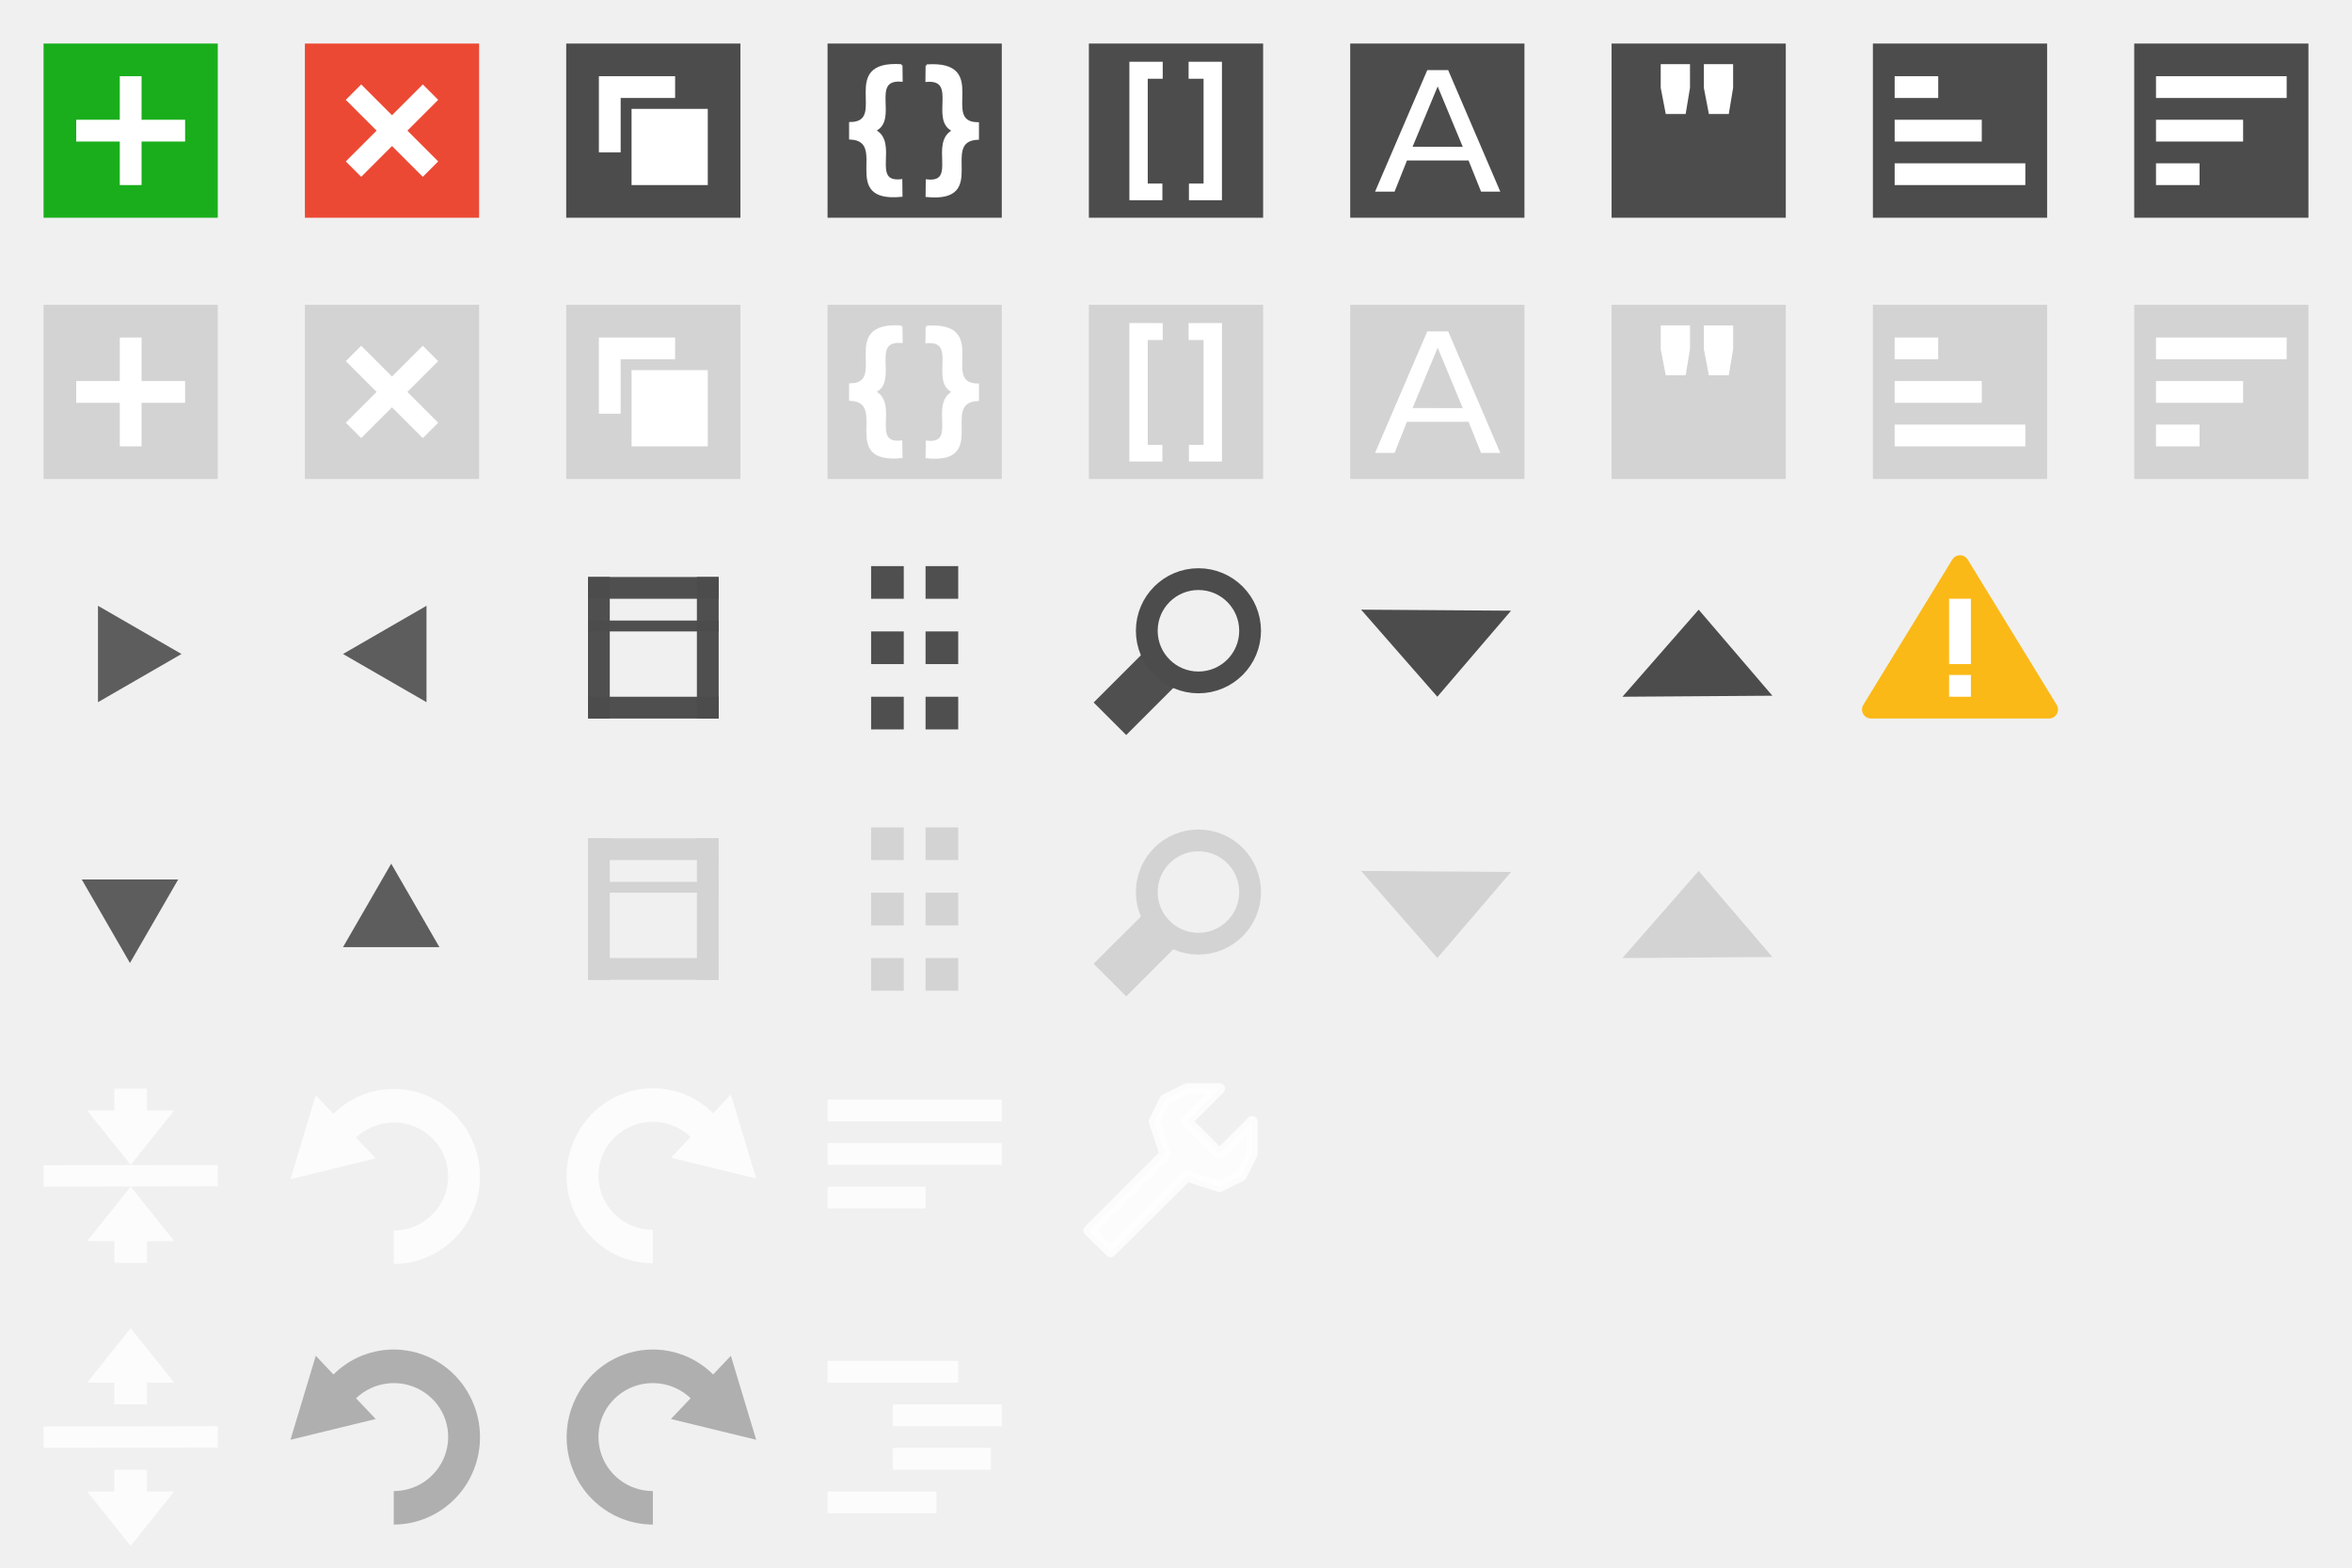
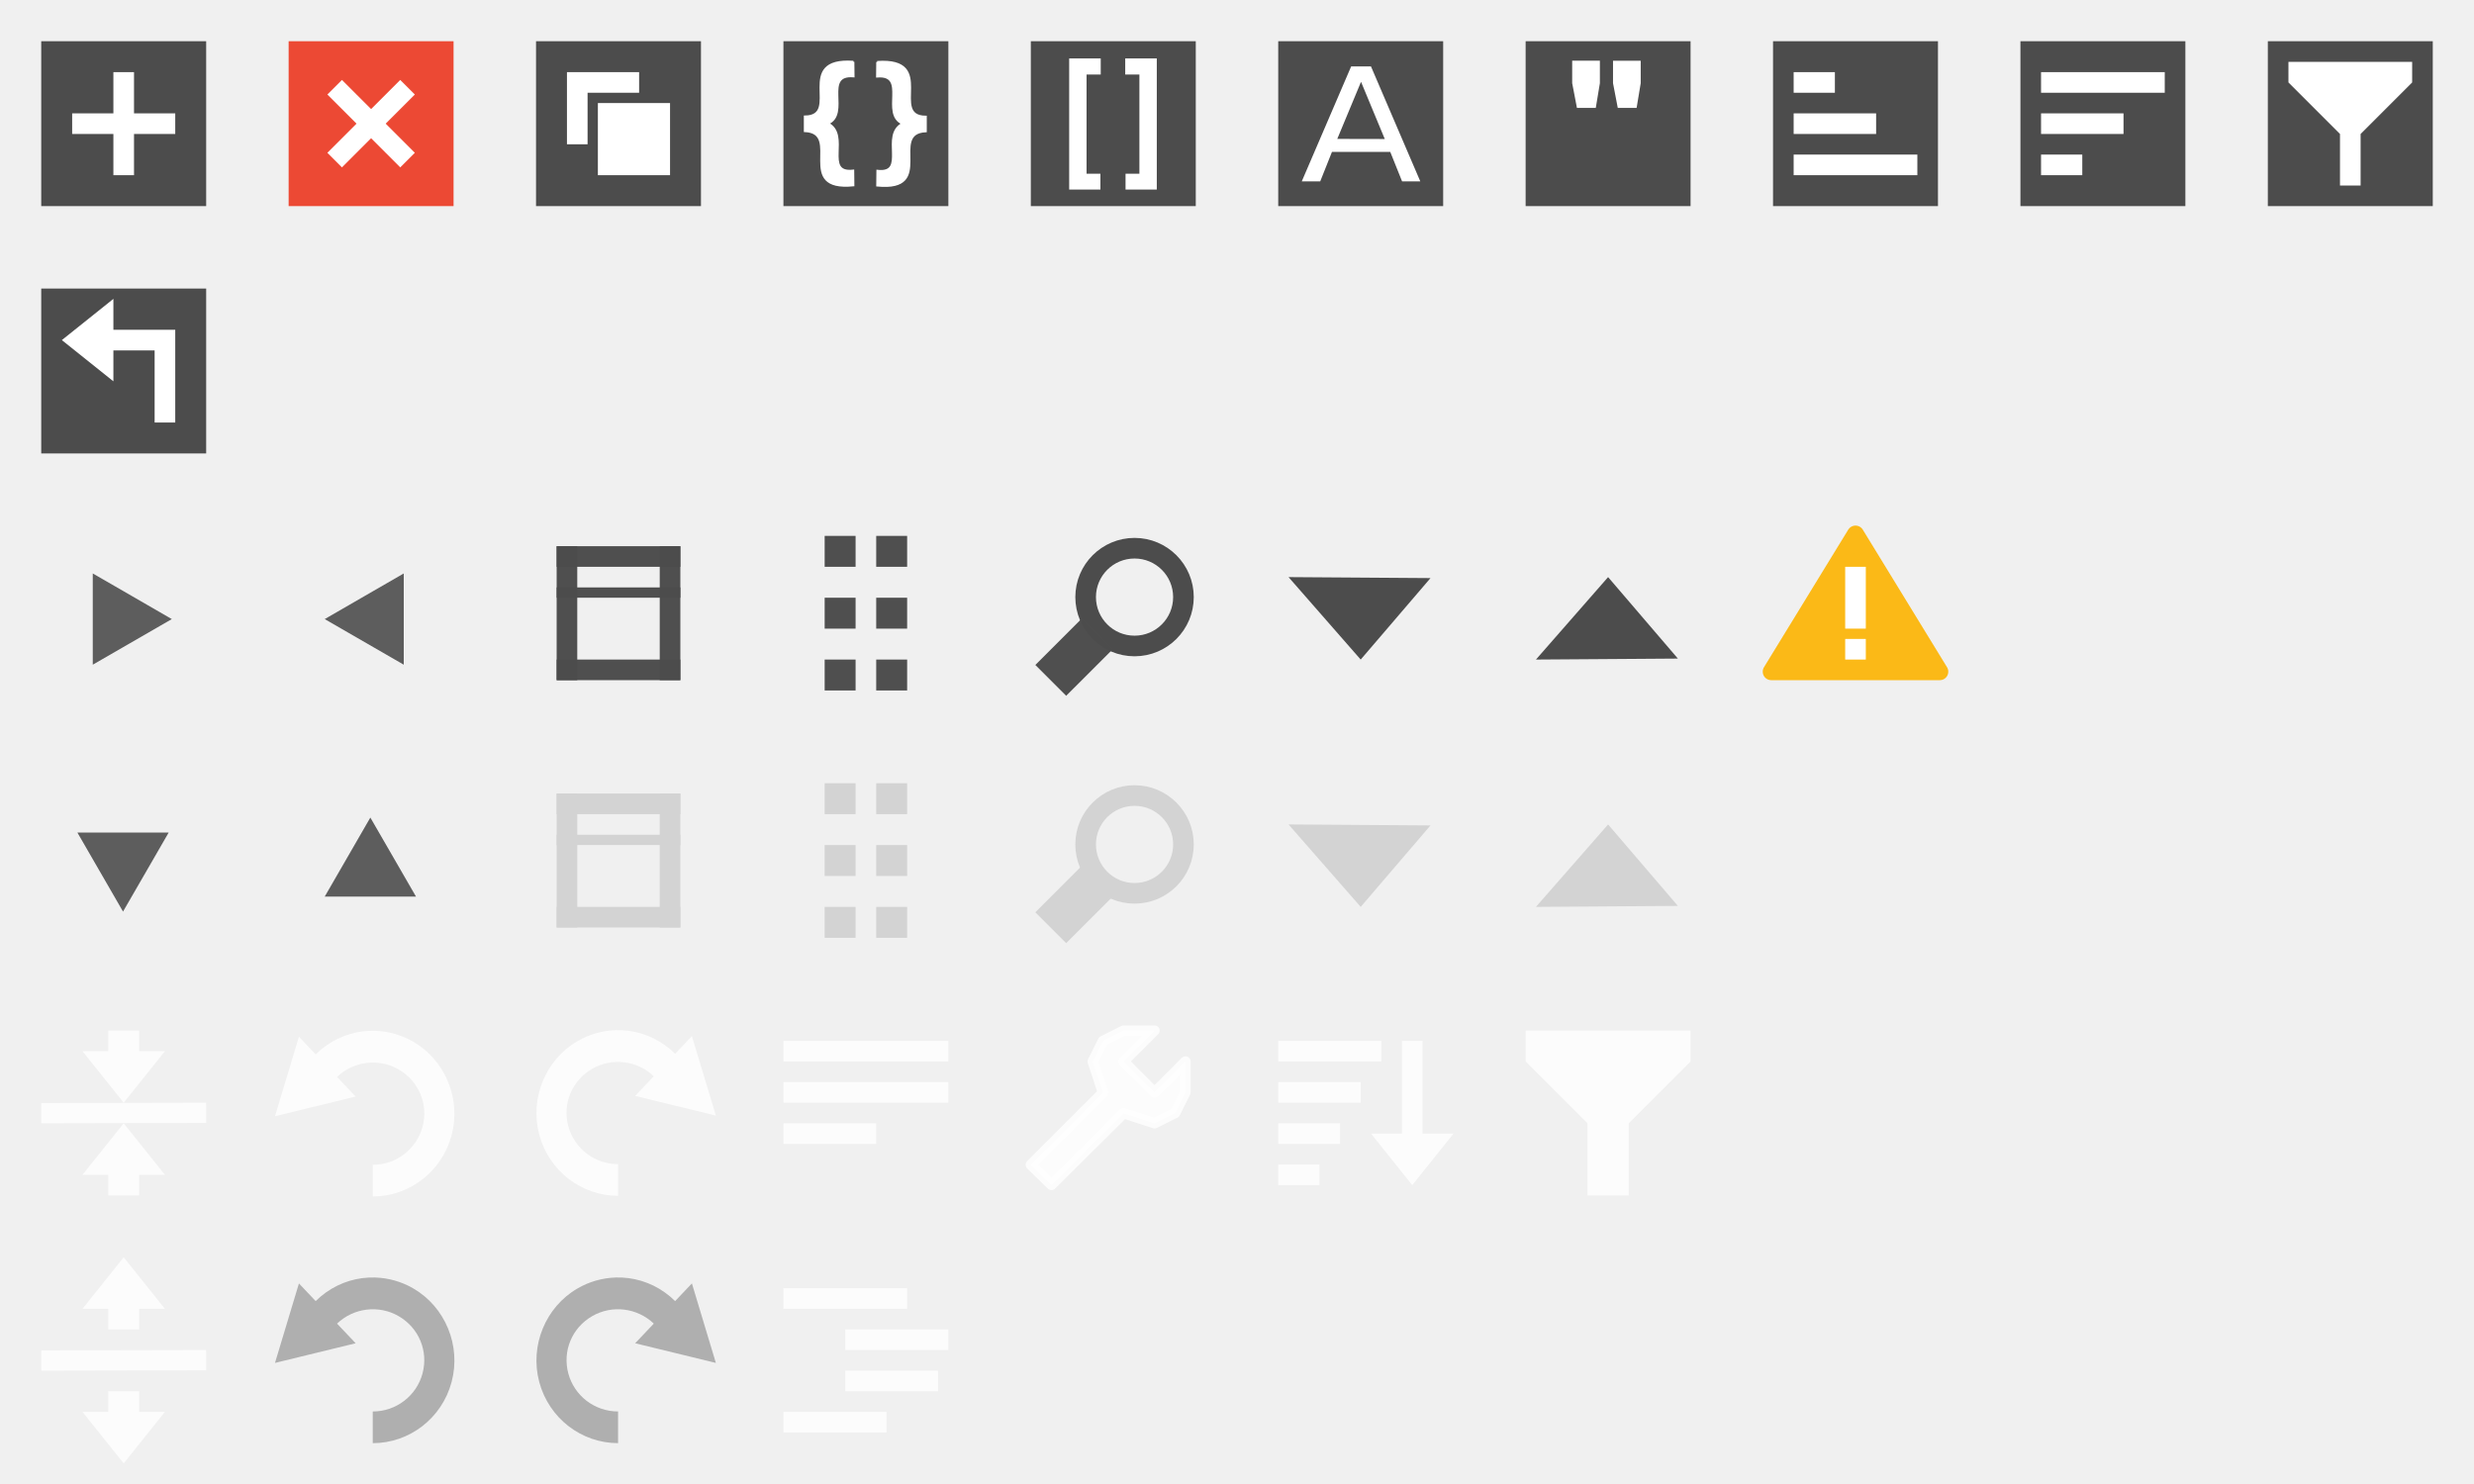
- <svg xmlns="http://www.w3.org/2000/svg" width="216" height="144" id="svg4136" version="1.1">
+ <svg xmlns="http://www.w3.org/2000/svg" width="240" height="144" id="svg4136" version="1.1">
  <defs id="defs4146" />
-   <g id="g4394">
-     <rect x="4" y="4" width="16" height="16" id="svg_1" style="fill:#1aae1c;fill-opacity:1;stroke:none;stroke-width:0" />
-     <rect style="fill:#ec3f29;fill-opacity:0.941;stroke:none;stroke-width:0" x="28" y="4" width="16" height="16" id="svg_1-7" />
-     <rect id="rect4165" height="16" width="16" y="4" x="52" style="fill:#4c4c4c;fill-opacity:1;stroke:none;stroke-width:0" />
-     <rect style="fill:#4c4c4c;fill-opacity:1;stroke:none;stroke-width:0" x="172" y="4" width="16" height="16" id="rect4175" />
-     <rect style="fill:#4c4c4c;fill-opacity:1;stroke:none;stroke-width:0" x="196" y="4" width="16" height="16" id="rect4175-3" />
-     <g style="stroke:none" id="g4299">
-       <rect style="fill:#ffffff;fill-opacity:1;stroke:none;stroke-width:0" id="svg_1-1" height="2" width="10" y="11" x="7" />
-       <rect style="fill:#ffffff;fill-opacity:1;stroke:none;stroke-width:0" id="svg_1-1-1" height="10" width="2" y="7" x="11" />
-     </g>
-     <g style="stroke:none" transform="matrix(0.7071068,-0.7071068,0.7071068,0.7071068,19.02943,12)" id="g4299-3">
-       <rect style="fill:#ffffff;fill-opacity:1;stroke:none;stroke-width:0" id="svg_1-1-0" height="2" width="10" y="11" x="7" />
-       <rect style="fill:#ffffff;fill-opacity:1;stroke:none;stroke-width:0" id="svg_1-1-1-9" height="10" width="2" y="7" x="11" />
-     </g>
-     <rect style="fill:#ffffff;fill-opacity:1;stroke:#000000;stroke-width:0" x="55" y="7" width="7" height="7" id="svg_1-7-5" />
-     <rect id="rect4354" height="7" width="7" y="10" x="58" style="fill:#ffffff;fill-opacity:1;stroke:#4c4c4c;stroke-width:2;stroke-miterlimit:4;stroke-dasharray:none;stroke-opacity:1" />
-     <rect style="fill:#ffffff;fill-opacity:1;stroke:#3c80df;stroke-width:0;stroke-miterlimit:4;stroke-dasharray:none;stroke-opacity:0.941" x="58" y="10" width="7" height="7" id="svg_1-7-5-7" />
-     <g id="g4378">
-       <rect id="svg_1-7-5-3" height="2" width="8" y="11" x="198" style="fill:#ffffff;fill-opacity:1;stroke:#000000;stroke-width:0" />
-       <rect style="fill:#ffffff;fill-opacity:1;stroke:#000000;stroke-width:0" x="198" y="7" width="12" height="2" id="rect4374" />
-       <rect style="fill:#ffffff;fill-opacity:1;stroke:#000000;stroke-width:0" x="198" y="15" width="4" height="2" id="rect4376" />
-     </g>
-     <g id="g4383" transform="matrix(1,0,0,-1,-23.99999,23.99999)">
-       <rect style="fill:#ffffff;fill-opacity:1;stroke:#000000;stroke-width:0" x="198" y="11" width="8" height="2" id="rect4385" />
-       <rect id="rect4387" height="2" width="12" y="7" x="198" style="fill:#ffffff;fill-opacity:1;stroke:#000000;stroke-width:0" />
-       <rect id="rect4389" height="2" width="4" y="15" x="198" style="fill:#ffffff;fill-opacity:1;stroke:#000000;stroke-width:0" />
-     </g>
-     <rect y="4" x="76" height="16" width="16" id="rect3754-4" style="fill:#4c4c4c;fill-opacity:1;stroke:none" />
-     <path id="path4351" d="m 85.104,6.016 -0.016,1.406 c 3.027,-0.24 0.33,3.651 2.484,4.578 -2.187,1.094 0.492,4.907 -2.453,4.578 l -0.016,1.422 c 5.708,0.559 1.033,-5.101 4.703,-5.266 l 0,-1.406 c -3.613,-0.027 1.119,-5.707 -4.703,-5.312 z" style="fill:#ffffff;fill-opacity:1;stroke:#ffffff;stroke-width:0.2;stroke-linecap:butt;stroke-linejoin:miter;stroke-miterlimit:4;stroke-dasharray:none;stroke-opacity:1" />
-     <path id="path4351-9" d="m 82.781,5.998 0.016,1.406 c -3.027,-0.24 -0.33,3.651 -2.484,4.578 2.187,1.094 -0.492,4.907 2.453,4.578 l 0.016,1.422 c -5.708,0.559 -1.033,-5.1 -4.703,-5.266 l 0,-1.406 c 3.613,-0.027 -1.119,-5.707 4.703,-5.312 z" style="fill:#ffffff;fill-opacity:1;stroke:#ffffff;stroke-width:0.2;stroke-linecap:butt;stroke-linejoin:miter;stroke-miterlimit:4;stroke-dasharray:none;stroke-opacity:1" />
-     <rect y="4" x="100" height="16" width="16" id="rect3754-25" style="fill:#4c4c4c;fill-opacity:1;stroke:none" />
-     <path id="path2987" d="m 103.719,5.672 0,12.719 3.031,0 0,-1.531 -1.344,0 0,-9.625 1.375,0 0,-1.562 z" style="fill:#ffffff;fill-opacity:1;stroke:none" />
-     <path id="path2987-1" d="m 112.219,5.672 0,12.719 -3.031,0 0,-1.531 1.344,0 0,-9.625 -1.375,0 0,-1.562 z" style="fill:#ffffff;fill-opacity:1;stroke:none" />
-     <rect y="4" x="124" height="16" width="16" id="rect3754-73" style="fill:#4c4c4c;fill-opacity:1;stroke:none" />
-     <path id="path3780" d="m 126.282,17.603 1.79,0 1.141,-2.864 5.654,0 1.149,2.864 1.766,0 -4.787,-11.161 -1.919,0 z" style="fill:#ffffff;fill-opacity:1;stroke:none" />
-     <path id="path3782" d="m 129.727,13.479 4.609,0.01 -2.304,-5.55 z" style="fill:#4c4c4c;fill-opacity:1;stroke:none" />
-     <rect y="4" x="148" height="16" width="16" id="rect3754-35" style="fill:#4c4c4c;fill-opacity:1;stroke:none" />
-     <path id="path5008-2" d="m 156.477,5.892 0,2.18 0.461,2.398 1.828,0 0.398,-2.398 0,-2.18 z" style="fill:#ffffff;fill-opacity:1;stroke:none" />
-     <path id="path5008-2-8" d="m 152.516,5.891 0,2.18 0.461,2.398 1.828,0 0.398,-2.398 0,-2.18 z" style="fill:#ffffff;fill-opacity:1;stroke:none" />
+   <rect style="fill:#4c4c4c;fill-opacity:1;stroke:none;stroke-width:0" id="svg_1" height="16" width="16" y="4" x="4" />
+   <rect id="svg_1-7" height="16" width="16" y="4" x="28" style="fill:#ec3f29;fill-opacity:0.941;stroke:none;stroke-width:0" />
+   <rect style="fill:#4c4c4c;fill-opacity:1;stroke:none;stroke-width:0" x="52" y="4" width="16" height="16" id="rect4165" />
+   <rect id="rect4175" height="16" width="16" y="4" x="172" style="fill:#4c4c4c;fill-opacity:1;stroke:none;stroke-width:0" />
+   <rect id="rect4175-3" height="16" width="16" y="4" x="196" style="fill:#4c4c4c;fill-opacity:1;stroke:none;stroke-width:0" />
+   <g id="g4299" style="stroke:none">
+     <rect x="7" y="11" width="10" height="2" id="svg_1-1" style="fill:#ffffff;fill-opacity:1;stroke:none;stroke-width:0" />
+     <rect x="11" y="7" width="2" height="10" id="svg_1-1-1" style="fill:#ffffff;fill-opacity:1;stroke:none;stroke-width:0" />
  </g>
-   <rect x="4" y="28" width="16" height="16" id="rect4432" style="fill:#d3d3d3;fill-opacity:1;stroke:none;stroke-width:0" />
-   <rect style="fill:#d3d3d3;fill-opacity:1;stroke:none;stroke-width:0" x="28" y="28" width="16" height="16" id="rect4434" />
-   <rect id="rect4436" height="16" width="16" y="28" x="52" style="fill:#d3d3d3;fill-opacity:1;stroke:#000000;stroke-width:0" />
-   <rect style="fill:#d3d3d3;stroke:#000000;stroke-width:0" x="172" y="28" width="16" height="16" id="rect4446" />
-   <rect style="fill:#d3d3d3;stroke:#000000;stroke-width:0" x="196" y="28" width="16" height="16" id="rect4448" />
-   <g id="g4466" style="stroke:none" transform="translate(0,23.99999)">
-     <rect style="fill:#ffffff;fill-opacity:1;stroke:none;stroke-width:0" id="rect4468" height="2" width="10" y="11" x="7" />
-     <rect style="fill:#ffffff;fill-opacity:1;stroke:none;stroke-width:0" id="rect4470" height="10" width="2" y="7" x="11" />
+   <g id="g4299-3" transform="matrix(0.7071068,-0.7071068,0.7071068,0.7071068,19.02943,12)" style="stroke:none">
+     <rect x="7" y="11" width="10" height="2" id="svg_1-1-0" style="fill:#ffffff;fill-opacity:1;stroke:none;stroke-width:0" />
+     <rect x="11" y="7" width="2" height="10" id="svg_1-1-1-9" style="fill:#ffffff;fill-opacity:1;stroke:none;stroke-width:0" />
  </g>
-   <g transform="matrix(0.7071068,-0.7071068,0.7071068,0.7071068,19.02943,36)" id="g4472" style="stroke:none">
-     <rect style="fill:#ffffff;fill-opacity:1;stroke:none;stroke-width:0" id="rect4474" height="2" width="10" y="11" x="7" />
-     <rect style="fill:#ffffff;fill-opacity:1;stroke:none;stroke-width:0" id="rect4476" height="10" width="2" y="7" x="11" />
+   <rect id="svg_1-7-5" height="7" width="7" y="7" x="55" style="fill:#ffffff;fill-opacity:1;stroke:#000000;stroke-width:0" />
+   <rect style="fill:#ffffff;fill-opacity:1;stroke:#4c4c4c;stroke-width:2;stroke-miterlimit:4;stroke-dasharray:none;stroke-opacity:1" x="58" y="10" width="7" height="7" id="rect4354" />
+   <rect id="svg_1-7-5-7" height="7" width="7" y="10" x="58" style="fill:#ffffff;fill-opacity:1;stroke:#3c80df;stroke-width:0;stroke-miterlimit:4;stroke-dasharray:none;stroke-opacity:0.941" />
+   <g id="g4378">
+     <rect style="fill:#ffffff;fill-opacity:1;stroke:#000000;stroke-width:0" x="198" y="11" width="8" height="2" id="svg_1-7-5-3" />
+     <rect id="rect4374" height="2" width="12" y="7" x="198" style="fill:#ffffff;fill-opacity:1;stroke:#000000;stroke-width:0" />
+     <rect id="rect4376" height="2" width="4" y="15" x="198" style="fill:#ffffff;fill-opacity:1;stroke:#000000;stroke-width:0" />
  </g>
-   <rect style="fill:#ffffff;fill-opacity:1;stroke:#000000;stroke-width:0" x="55" y="31" width="7" height="7" id="rect4478" />
-   <rect id="rect4480" height="7" width="7" y="34" x="58" style="fill:#ffffff;fill-opacity:1;stroke:#d3d3d3;stroke-width:2;stroke-miterlimit:4;stroke-dasharray:none" />
-   <rect style="fill:#ffffff;fill-opacity:1;stroke:#d3d3d3;stroke-width:0;stroke-miterlimit:4;stroke-dasharray:none" x="58" y="34" width="7" height="7" id="rect4482" />
-   <g id="g4484" transform="translate(0,23.99999)">
-     <rect id="rect4486" height="2" width="8" y="11" x="198" style="fill:#ffffff;fill-opacity:1;stroke:#000000;stroke-width:0" />
-     <rect style="fill:#ffffff;fill-opacity:1;stroke:#000000;stroke-width:0" x="198" y="7" width="12" height="2" id="rect4488" />
-     <rect style="fill:#ffffff;fill-opacity:1;stroke:#000000;stroke-width:0" x="198" y="15" width="4" height="2" id="rect4490" />
+   <g transform="matrix(1,0,0,-1,-23.99999,23.99999)" id="g4383">
+     <rect id="rect4385" height="2" width="8" y="11" x="198" style="fill:#ffffff;fill-opacity:1;stroke:#000000;stroke-width:0" />
+     <rect style="fill:#ffffff;fill-opacity:1;stroke:#000000;stroke-width:0" x="198" y="7" width="12" height="2" id="rect4387" />
+     <rect style="fill:#ffffff;fill-opacity:1;stroke:#000000;stroke-width:0" x="198" y="15" width="4" height="2" id="rect4389" />
  </g>
-   <g id="g4492" transform="matrix(1,0,0,-1,-23.99999,47.99999)">
-     <rect style="fill:#ffffff;fill-opacity:1;stroke:#000000;stroke-width:0" x="198" y="11" width="8" height="2" id="rect4494" />
-     <rect id="rect4496" height="2" width="12" y="7" x="198" style="fill:#ffffff;fill-opacity:1;stroke:#000000;stroke-width:0" />
-     <rect id="rect4498" height="2" width="4" y="15" x="198" style="fill:#ffffff;fill-opacity:1;stroke:#000000;stroke-width:0" />
-   </g>
-   <rect style="fill:#d3d3d3;fill-opacity:1;stroke:none" id="rect3754-8" width="16" height="16" x="76" y="28" />
-   <path style="fill:#ffffff;fill-opacity:1;stroke:#ffffff;stroke-width:0.2;stroke-linecap:butt;stroke-linejoin:miter;stroke-miterlimit:4;stroke-dasharray:none;stroke-opacity:1" d="m 85.104,30.016 -0.016,1.406 c 3.027,-0.24 0.33,3.651 2.484,4.578 -2.187,1.094 0.492,4.907 -2.453,4.578 l -0.016,1.422 c 5.708,0.559 1.033,-5.1 4.703,-5.266 l 0,-1.406 c -3.613,-0.027 1.119,-5.707 -4.703,-5.312 z" id="path4351-1" />
-   <path style="fill:#ffffff;fill-opacity:1;stroke:#ffffff;stroke-width:0.2;stroke-linecap:butt;stroke-linejoin:miter;stroke-miterlimit:4;stroke-dasharray:none;stroke-opacity:1" d="m 82.781,29.998 0.016,1.406 c -3.027,-0.24 -0.33,3.651 -2.484,4.578 2.187,1.094 -0.492,4.907 2.453,4.578 l 0.016,1.422 c -5.708,0.559 -1.033,-5.1 -4.703,-5.266 l 0,-1.406 c 3.613,-0.027 -1.119,-5.707 4.703,-5.312 z" id="path4351-9-5" />
-   <rect style="fill:#d3d3d3;fill-opacity:1;stroke:none" id="rect3754-65" width="16" height="16" x="100" y="28" />
-   <path style="fill:#ffffff;fill-opacity:1;stroke:none" d="m 103.719,29.672 0,12.719 3.031,0 0,-1.531 -1.344,0 0,-9.625 1.375,0 0,-1.562 z" id="path2987-8" />
-   <path style="fill:#ffffff;fill-opacity:1;stroke:none" d="m 112.219,29.672 0,12.719 -3.031,0 0,-1.531 1.344,0 0,-9.625 -1.375,0 0,-1.562 z" id="path2987-1-9" />
-   <rect style="fill:#d3d3d3;fill-opacity:1;stroke:none" id="rect3754-92" width="16" height="16" x="124" y="28" />
-   <path style="fill:#ffffff;fill-opacity:1;stroke:none" d="m 126.282,41.603 1.79,0 1.141,-2.864 5.654,0 1.149,2.864 1.766,0 -4.787,-11.161 -1.919,0 z" id="path3780-9" />
-   <path style="fill:#d3d3d3;fill-opacity:1;stroke:none" d="m 129.727,37.479 4.609,0.01 -2.304,-5.55 z" id="path3782-2" />
-   <rect style="fill:#d3d3d3;fill-opacity:1;stroke:none" id="rect3754-47" width="16" height="16" x="148" y="28" />
-   <path style="fill:#ffffff;fill-opacity:1;stroke:none" d="m 156.477,29.892 0,2.18 0.461,2.398 1.828,0 0.398,-2.398 0,-2.18 z" id="path5008-2-1" />
-   <path style="fill:#ffffff;fill-opacity:1;stroke:none" d="m 152.516,29.891 0,2.18 0.461,2.398 1.828,0 0.398,-2.398 0,-2.18 z" id="path5008-2-8-8" />
+   <rect style="fill:#4c4c4c;fill-opacity:1;stroke:none" id="rect3754-4" width="16" height="16" x="76" y="4" />
+   <path style="fill:#ffffff;fill-opacity:1;stroke:#ffffff;stroke-width:0.2;stroke-linecap:butt;stroke-linejoin:miter;stroke-miterlimit:4;stroke-dasharray:none;stroke-opacity:1" d="m 85.104,6.016 -0.016,1.406 c 3.027,-0.24 0.33,3.651 2.484,4.578 -2.187,1.094 0.492,4.907 -2.453,4.578 l -0.016,1.422 c 5.708,0.559 1.033,-5.101 4.703,-5.266 l 0,-1.406 c -3.613,-0.027 1.119,-5.707 -4.703,-5.312 z" id="path4351" />
+   <path style="fill:#ffffff;fill-opacity:1;stroke:#ffffff;stroke-width:0.2;stroke-linecap:butt;stroke-linejoin:miter;stroke-miterlimit:4;stroke-dasharray:none;stroke-opacity:1" d="m 82.781,5.998 0.016,1.406 c -3.027,-0.24 -0.33,3.651 -2.484,4.578 2.187,1.094 -0.492,4.907 2.453,4.578 l 0.016,1.422 c -5.708,0.559 -1.033,-5.1 -4.703,-5.266 l 0,-1.406 c 3.613,-0.027 -1.119,-5.707 4.703,-5.312 z" id="path4351-9" />
+   <rect style="fill:#4c4c4c;fill-opacity:1;stroke:none" id="rect3754-25" width="16" height="16" x="100" y="4" />
+   <path style="fill:#ffffff;fill-opacity:1;stroke:none" d="m 103.719,5.672 0,12.719 3.031,0 0,-1.531 -1.344,0 0,-9.625 1.375,0 0,-1.562 z" id="path2987" />
+   <path style="fill:#ffffff;fill-opacity:1;stroke:none" d="m 112.219,5.672 0,12.719 -3.031,0 0,-1.531 1.344,0 0,-9.625 -1.375,0 0,-1.562 z" id="path2987-1" />
+   <rect style="fill:#4c4c4c;fill-opacity:1;stroke:none" id="rect3754-73" width="16" height="16" x="124" y="4" />
+   <path style="fill:#ffffff;fill-opacity:1;stroke:none" d="m 126.282,17.603 1.79,0 1.141,-2.864 5.654,0 1.149,2.864 1.766,0 -4.787,-11.161 -1.919,0 z" id="path3780" />
+   <path style="fill:#4c4c4c;fill-opacity:1;stroke:none" d="m 129.727,13.479 4.609,0.01 -2.304,-5.55 z" id="path3782" />
+   <rect style="fill:#4c4c4c;fill-opacity:1;stroke:none" id="rect3754-35" width="16" height="16" x="148" y="4" />
+   <path style="fill:#ffffff;fill-opacity:1;stroke:none" d="m 156.477,5.892 0,2.18 0.461,2.398 1.828,0 0.398,-2.398 0,-2.18 z" id="path5008-2" />
+   <path style="fill:#ffffff;fill-opacity:1;stroke:none" d="m 152.516,5.891 0,2.18 0.461,2.398 1.828,0 0.398,-2.398 0,-2.18 z" id="path5008-2-8" />
  <rect id="svg_1-7-2" height="2" width="12" y="64" x="54" style="fill:#4c4c4c;fill-opacity:0.984;stroke:none;stroke-width:0" />
  <rect id="svg_1-7-2-2" height="3" width="3" y="52" x="80" style="fill:#4c4c4c;fill-opacity:0.984;stroke:none;stroke-width:0" />
  <rect style="fill:#4c4c4c;fill-opacity:0.984;stroke:none;stroke-width:0" x="85" y="52" width="3" height="3" id="rect4561" />
  <rect style="fill:#4c4c4c;fill-opacity:0.984;stroke:none;stroke-width:0" x="80" y="58" width="3" height="3" id="rect4563" />
  <rect id="rect4565" height="3" width="3" y="58" x="85" style="fill:#4c4c4c;fill-opacity:0.984;stroke:none;stroke-width:0" />
  <rect id="rect4567" height="3" width="3" y="64" x="80" style="fill:#4c4c4c;fill-opacity:0.984;stroke:none;stroke-width:0" />
  <rect style="fill:#4c4c4c;fill-opacity:0.984;stroke:none;stroke-width:0" x="85" y="64" width="3" height="3" id="rect4569" />
  <circle style="opacity:1;fill:none;fill-opacity:1;stroke:#4c4c4c;stroke-width:2;stroke-linecap:round;stroke-linejoin:round;stroke-miterlimit:4;stroke-dasharray:none" id="path4571" cx="110.061" cy="57.939" r="4.744" />
  <rect style="fill:#4c4c4c;fill-opacity:0.984;stroke:none;stroke-width:0" x="116.646" y="-31.798" width="4.23" height="6.405" id="rect4563-2" transform="matrix(0.7071068,0.7071068,-0.7071068,0.7071068,0,0)" />
  <path style="fill:#4c4c4c;fill-opacity:1;fill-rule:evenodd;stroke:none;stroke-width:0;stroke-linecap:butt;stroke-linejoin:miter;stroke-miterlimit:4;stroke-dasharray:none;stroke-opacity:1" d="M 125,56 138.77,56.095 132,64 Z" id="path4613" />
  <path id="path4615" d="M 149,64 162.77,63.905 156,56 Z" style="fill:#4c4c4c;fill-opacity:1;fill-rule:evenodd;stroke:none;stroke-width:0;stroke-linecap:butt;stroke-linejoin:miter;stroke-miterlimit:4;stroke-dasharray:none;stroke-opacity:1" />
  <rect style="fill:#4c4c4c;fill-opacity:0.984;stroke:none;stroke-width:0" x="54" y="53" width="12" height="2" id="rect4638" />
  <rect id="svg_1-7-2-24" height="2" width="13" y="-56" x="53" style="fill:#4c4c4c;fill-opacity:0.984;stroke:none;stroke-width:0" transform="matrix(0,1,-1,0,0,0)" />
  <rect transform="matrix(0,1,-1,0,0,0)" style="fill:#4c4c4c;fill-opacity:0.984;stroke:none;stroke-width:0" x="53" y="-66" width="13" height="2" id="rect4657" />
  <rect id="rect4659" height="1" width="12" y="57" x="54" style="fill:#4c4c4c;fill-opacity:0.984;stroke:none;stroke-width:0" />
  <rect style="fill:#d3d3d3;fill-opacity:1;stroke:none;stroke-width:0;stroke-opacity:1" x="54" y="88" width="12" height="2" id="rect4661" />
  <rect style="fill:#d3d3d3;fill-opacity:1;stroke:none;stroke-width:0;stroke-opacity:1" x="80" y="76" width="3" height="3" id="rect4663" />
  <rect id="rect4665" height="3" width="3" y="76" x="85" style="fill:#d3d3d3;fill-opacity:1;stroke:none;stroke-width:0;stroke-opacity:1" />
  <rect id="rect4667" height="3" width="3" y="82" x="80" style="fill:#d3d3d3;fill-opacity:1;stroke:none;stroke-width:0;stroke-opacity:1" />
  <rect style="fill:#d3d3d3;fill-opacity:1;stroke:none;stroke-width:0;stroke-opacity:1" x="85" y="82" width="3" height="3" id="rect4669" />
  <rect style="fill:#d3d3d3;fill-opacity:1;stroke:none;stroke-width:0;stroke-opacity:1" x="80" y="88" width="3" height="3" id="rect4671" />
  <rect id="rect4673" height="3" width="3" y="88" x="85" style="fill:#d3d3d3;fill-opacity:1;stroke:none;stroke-width:0;stroke-opacity:1" />
  <circle r="4.744" cy="81.939" cx="110.061" id="circle4675" style="opacity:1;fill:none;fill-opacity:1;stroke:#d3d3d3;stroke-width:2;stroke-linecap:round;stroke-linejoin:round;stroke-miterlimit:4;stroke-dasharray:none;stroke-opacity:1" />
  <rect transform="matrix(0.7071068,0.7071068,-0.7071068,0.7071068,0,0)" id="rect4677" height="6.405" width="4.23" y="-14.827" x="133.616" style="fill:#d3d3d3;fill-opacity:1;stroke:#d3d3d3;stroke-width:0;stroke-opacity:1" />
  <path id="path4679" d="m 125,80 13.77,0.095 L 132,88 Z" style="fill:#d3d3d3;fill-opacity:1;fill-rule:evenodd;stroke:#d3d3d3;stroke-width:0;stroke-linecap:butt;stroke-linejoin:miter;stroke-miterlimit:4;stroke-dasharray:none;stroke-opacity:1" />
  <path style="fill:#d3d3d3;fill-opacity:1;fill-rule:evenodd;stroke:#d3d3d3;stroke-width:0;stroke-linecap:butt;stroke-linejoin:miter;stroke-miterlimit:4;stroke-dasharray:none;stroke-opacity:1" d="M 149,88 162.77,87.905 156,80 Z" id="path4681" />
  <rect id="rect4683" height="2" width="12" y="77" x="54" style="fill:#d3d3d3;fill-opacity:1;stroke:none;stroke-width:0;stroke-opacity:1" />
  <rect transform="matrix(0,1,-1,0,0,0)" style="fill:#d3d3d3;fill-opacity:1;stroke:none;stroke-width:0;stroke-opacity:1" x="77" y="-56" width="13" height="2" id="rect4685" />
  <rect id="rect4687" height="2" width="13" y="-66" x="77" style="fill:#d3d3d3;fill-opacity:1;stroke:none;stroke-width:0;stroke-opacity:1" transform="matrix(0,1,-1,0,0,0)" />
  <rect style="fill:#d3d3d3;fill-opacity:1;stroke:none;stroke-width:0;stroke-opacity:1" x="54" y="81" width="12" height="1" id="rect4689" />
  <rect id="rect4761-1" height="2" width="16" y="101" x="76" style="fill:#ffffff;fill-opacity:0.8;stroke:none;stroke-width:0" />
  <rect id="rect4761-0" height="2" width="16" y="105" x="76" style="fill:#ffffff;fill-opacity:0.8;stroke:none;stroke-width:0" />
  <rect id="rect4761-7" height="2" width="9" y="109" x="76" style="fill:#ffffff;fill-opacity:0.8;stroke:none;stroke-width:0" />
  <rect id="rect4761-1-1" height="2" width="12" y="125" x="76" style="fill:#ffffff;fill-opacity:0.8;stroke:none;stroke-width:0" />
  <rect id="rect4761-1-1-4" height="2" width="10" y="137" x="76" style="fill:#ffffff;fill-opacity:0.8;stroke:none;stroke-width:0" />
  <rect id="rect4761-1-1-4-4" height="2" width="10" y="129" x="82" style="fill:#ffffff;fill-opacity:0.8;stroke:none;stroke-width:0" />
  <rect id="rect4761-1-1-4-4-3" height="2" width="9" y="133" x="82" style="fill:#ffffff;fill-opacity:0.8;stroke:none;stroke-width:0" />
  <path style="color:#000000;font-style:normal;font-variant:normal;font-weight:normal;font-stretch:normal;font-size:medium;line-height:normal;font-family:sans-serif;text-indent:0;text-align:start;text-decoration:none;text-decoration-line:none;text-decoration-style:solid;text-decoration-color:#000000;letter-spacing:normal;word-spacing:normal;text-transform:none;direction:ltr;block-progression:tb;writing-mode:lr-tb;baseline-shift:baseline;text-anchor:start;white-space:normal;clip-rule:nonzero;display:inline;overflow:visible;visibility:visible;opacity:0.8;isolation:auto;mix-blend-mode:normal;color-interpolation:sRGB;color-interpolation-filters:linearRGB;solid-color:#000000;solid-opacity:1;fill:#ffffff;fill-opacity:1;fill-rule:nonzero;stroke:none;stroke-width:2.662;stroke-linecap:butt;stroke-linejoin:miter;stroke-miterlimit:4;stroke-dasharray:none;stroke-dashoffset:0;stroke-opacity:1;color-rendering:auto;image-rendering:auto;shape-rendering:auto;text-rendering:auto;enable-background:accumulate" d="m 36.398,100.025 c -0.423,-0.013 -0.847,0.01 -1.266,0.062 -1.657,0.22 -3.245,0.974 -4.508,2.227 L 29,100.599 l -2.324,7.713 7.826,-1.906 -1.805,-1.906 c 1.598,-1.531 4.049,-1.845 5.984,-0.721 1.971,1.145 2.882,3.397 2.309,5.551 -0.573,2.153 -2.534,3.695 -4.83,3.695 l 0,3.074 c 3.551,0 6.71,-2.411 7.65,-5.941 0.94,-3.53 -0.618,-7.274 -3.711,-9.07 -1.16,-0.674 -2.431,-1.023 -3.701,-1.062 z" id="path4138" />
  <path style="color:#000000;font-style:normal;font-variant:normal;font-weight:normal;font-stretch:normal;font-size:medium;line-height:normal;font-family:sans-serif;text-indent:0;text-align:start;text-decoration:none;text-decoration-line:none;text-decoration-style:solid;text-decoration-color:#000000;letter-spacing:normal;word-spacing:normal;text-transform:none;direction:ltr;block-progression:tb;writing-mode:lr-tb;baseline-shift:baseline;text-anchor:start;white-space:normal;clip-rule:nonzero;display:inline;overflow:visible;visibility:visible;opacity:0.8;isolation:auto;mix-blend-mode:normal;color-interpolation:sRGB;color-interpolation-filters:linearRGB;solid-color:#000000;solid-opacity:1;fill:#ffffff;fill-opacity:1;fill-rule:nonzero;stroke:none;stroke-width:2.662;stroke-linecap:butt;stroke-linejoin:miter;stroke-miterlimit:4;stroke-dasharray:none;stroke-dashoffset:0;stroke-opacity:1;color-rendering:auto;image-rendering:auto;shape-rendering:auto;text-rendering:auto;enable-background:accumulate" d="m 59.723,99.963 c -1.27,0.039 -2.541,0.389 -3.701,1.062 -3.092,1.797 -4.651,5.54 -3.711,9.07 0.94,3.53 4.098,5.941 7.648,5.941 l 0,-3.074 c -2.296,0 -4.257,-1.542 -4.83,-3.695 -0.573,-2.153 0.337,-4.406 2.309,-5.551 1.936,-1.125 4.389,-0.81 5.986,0.721 l -1.807,1.906 7.828,1.906 -2.324,-7.713 -1.627,1.717 c -1.263,-1.253 -2.849,-2.009 -4.506,-2.228 -0.419,-0.055 -0.842,-0.076 -1.266,-0.062 z" id="path4138-1" />
  <path style="opacity:0.8;fill:#ffffff;fill-opacity:1;stroke:none;stroke-width:1.966;stroke-miterlimit:4;stroke-dasharray:none" d="m 10.5,100 0,2 -2.5,0 L 12,107 l 4,-5 -2.5,0 0,-2 -3,0 z" id="path3055-0-77" />
  <path style="opacity:0.8;fill:none;stroke:#ffffff;stroke-width:1.966;stroke-linecap:square;stroke-linejoin:miter;stroke-miterlimit:4;stroke-dasharray:none;stroke-opacity:1" d="m 4.985,108.015 14.03,-0.03" id="path5244-5-0-5" />
  <path style="opacity:0.8;fill:none;stroke:#ffffff;stroke-width:1.966;stroke-linecap:square;stroke-linejoin:miter;stroke-miterlimit:4;stroke-dasharray:none;stroke-opacity:1" d="m 4.985,132.015 14.03,-0.03" id="path5244-5-0-5-8" />
  <path style="color:#000000;font-style:normal;font-variant:normal;font-weight:normal;font-stretch:normal;font-size:medium;line-height:normal;font-family:sans-serif;text-indent:0;text-align:start;text-decoration:none;text-decoration-line:none;text-decoration-style:solid;text-decoration-color:#000000;letter-spacing:normal;word-spacing:normal;text-transform:none;direction:ltr;block-progression:tb;writing-mode:lr-tb;baseline-shift:baseline;text-anchor:start;white-space:normal;clip-rule:nonzero;display:inline;overflow:visible;visibility:visible;opacity:0.4;isolation:auto;mix-blend-mode:normal;color-interpolation:sRGB;color-interpolation-filters:linearRGB;solid-color:#000000;solid-opacity:1;fill:#4d4d4d;fill-opacity:1;fill-rule:nonzero;stroke:none;stroke-width:2.662;stroke-linecap:butt;stroke-linejoin:miter;stroke-miterlimit:4;stroke-dasharray:none;stroke-dashoffset:0;stroke-opacity:1;color-rendering:auto;image-rendering:auto;shape-rendering:auto;text-rendering:auto;enable-background:accumulate" d="m 36.398,123.963 c -0.423,-0.013 -0.847,0.01 -1.266,0.062 -1.657,0.22 -3.245,0.974 -4.508,2.227 L 29,124.537 l -2.324,7.713 7.826,-1.906 -1.805,-1.906 c 1.598,-1.531 4.049,-1.845 5.984,-0.721 1.971,1.145 2.882,3.397 2.309,5.551 -0.573,2.153 -2.534,3.695 -4.83,3.695 l 0,3.074 c 3.551,0 6.71,-2.409 7.65,-5.939 0.94,-3.53 -0.618,-7.276 -3.711,-9.072 -1.16,-0.674 -2.431,-1.023 -3.701,-1.062 z" id="path4138-12" />
  <path style="color:#000000;font-style:normal;font-variant:normal;font-weight:normal;font-stretch:normal;font-size:medium;line-height:normal;font-family:sans-serif;text-indent:0;text-align:start;text-decoration:none;text-decoration-line:none;text-decoration-style:solid;text-decoration-color:#000000;letter-spacing:normal;word-spacing:normal;text-transform:none;direction:ltr;block-progression:tb;writing-mode:lr-tb;baseline-shift:baseline;text-anchor:start;white-space:normal;clip-rule:nonzero;display:inline;overflow:visible;visibility:visible;opacity:0.4;isolation:auto;mix-blend-mode:normal;color-interpolation:sRGB;color-interpolation-filters:linearRGB;solid-color:#000000;solid-opacity:1;fill:#4d4d4d;fill-opacity:1;fill-rule:nonzero;stroke:none;stroke-width:2.662;stroke-linecap:butt;stroke-linejoin:miter;stroke-miterlimit:4;stroke-dasharray:none;stroke-dashoffset:0;stroke-opacity:1;color-rendering:auto;image-rendering:auto;shape-rendering:auto;text-rendering:auto;enable-background:accumulate" d="m 59.723,123.963 c -1.27,0.039 -2.541,0.389 -3.701,1.062 -3.092,1.797 -4.651,5.542 -3.711,9.072 0.94,3.53 4.098,5.939 7.648,5.939 l 0,-3.074 c -2.296,0 -4.257,-1.542 -4.83,-3.695 -0.573,-2.153 0.337,-4.405 2.309,-5.551 1.936,-1.125 4.389,-0.81 5.986,0.721 l -1.807,1.906 7.828,1.906 -2.324,-7.713 -1.627,1.717 c -1.263,-1.253 -2.849,-2.009 -4.506,-2.228 -0.419,-0.055 -0.842,-0.076 -1.266,-0.062 z" id="path4138-1-3" />
  <path id="path6191" d="m 10.5,116 0,-2 -2.5,0 L 12,109 l 4,5 -2.5,0 0,2 -3,0 z" style="opacity:0.8;fill:#ffffff;fill-opacity:1;stroke:none;stroke-width:1.966;stroke-miterlimit:4;stroke-dasharray:none" />
  <path style="opacity:0.8;fill:#ffffff;fill-opacity:1;stroke:none;stroke-width:1.966;stroke-miterlimit:4;stroke-dasharray:none" d="m 10.5,129 0,-2 -2.5,0 L 12,122 l 4,5 -2.5,0 0,2 -3,0 z" id="path6193" />
  <path id="path6195" d="m 10.5,135 0,2 -2.5,0 L 12,142 l 4,-5 -2.5,0 0,-2 -3,0 z" style="opacity:0.8;fill:#ffffff;fill-opacity:1;stroke:none;stroke-width:1.966;stroke-miterlimit:4;stroke-dasharray:none" />
  <path style="fill:#4d4d4d;fill-opacity:0.902;stroke:#d3d3d3;stroke-width:0;stroke-linecap:round;stroke-linejoin:round;stroke-miterlimit:4;stroke-dasharray:none" id="path4500" d="m 16.667,60.073 -3.834,2.213 -3.834,2.213 0,-4.427 0,-4.427 3.834,2.213 z" />
  <path d="m -31.5,60.073 -3.834,2.213 -3.834,2.213 0,-4.427 0,-4.427 3.834,2.213 z" id="path4502" style="fill:#4d4d4d;fill-opacity:0.902;stroke:#d3d3d3;stroke-width:0;stroke-linecap:round;stroke-linejoin:round;stroke-miterlimit:4;stroke-dasharray:none" transform="scale(-1,1)" />
  <path d="m 16.667,60.073 -3.834,2.213 -3.834,2.213 0,-4.427 0,-4.427 3.834,2.213 z" id="path4504" style="fill:#4d4d4d;fill-opacity:0.902;stroke:#d3d3d3;stroke-width:0;stroke-linecap:round;stroke-linejoin:round;stroke-miterlimit:4;stroke-dasharray:none" transform="matrix(0,1,-1,0,72.0074,71.7877)" />
  <path transform="matrix(0,-1,-1,0,96,96)" style="fill:#4d4d4d;fill-opacity:0.902;stroke:#d3d3d3;stroke-width:0;stroke-linecap:round;stroke-linejoin:round;stroke-miterlimit:4;stroke-dasharray:none" id="path4506" d="m 16.667,60.073 -3.834,2.213 -3.834,2.213 0,-4.427 0,-4.427 3.834,2.213 z" />
  <path id="path4615-5" d="m 171.826,65.174 16.349,0 -8.174,-13.348 z" style="fill:#fbb917;fill-opacity:1;fill-rule:evenodd;stroke:#fbb917;stroke-width:1.652;stroke-linecap:butt;stroke-linejoin:round;stroke-miterlimit:4;stroke-dasharray:none;stroke-opacity:1" />
  <path style="opacity:1;fill:#ffffff;fill-opacity:1;fill-rule:evenodd;stroke:none;stroke-width:1px;stroke-linecap:butt;stroke-linejoin:miter;stroke-opacity:1" d="m 179,55 0,6 2,0 0,-6" id="path4300" />
  <path style="opacity:1;fill:#ffffff;fill-opacity:1;fill-rule:evenodd;stroke:none;stroke-width:1px;stroke-linecap:butt;stroke-linejoin:miter;stroke-opacity:1" d="m 179,62 0,2 2,0 0,-2" id="path4300-6" />
  <path style="fill:#ffffff;fill-opacity:0.8;fill-rule:evenodd;stroke:#ffffff;stroke-width:1px;stroke-linecap:butt;stroke-linejoin:round;stroke-opacity:0.8" d="M 99.994,113.022 102,114.984 l 7,-6.956 3,0.972 2,-1 1,-2 0,-3 -3,3 -3,-3 3,-3 -3,0 -2,1 -1,2 0.994,3.022 z" id="path4268" />
+   <rect id="rect4175-3-5" height="16" width="16" y="4" x="220" style="fill:#4c4c4c;fill-opacity:1;stroke:none;stroke-width:0" />
+   <path style="fill:#ffffff;fill-rule:evenodd;stroke:none;stroke-width:1px;stroke-linecap:butt;stroke-linejoin:miter;stroke-opacity:1" d="m 234,6 0,2 -5,5 0,5 -2,0 0,-5 -5,-5 0,-2" id="path3546" />
+   <g transform="matrix(1.333333,0,0,-1.599999,-139.9999,127.2)" id="g4383-6">
+     <rect id="rect4385-2" height="1.25" width="6" y="12.625" x="198" style="fill:#ffffff;fill-opacity:0.8;stroke:#000000;stroke-width:0" />
+     <rect style="fill:#ffffff;fill-opacity:0.8;stroke:#000000;stroke-width:0" x="198" y="15.125" width="7.5" height="1.25" id="rect4387-9" />
+     <rect style="fill:#ffffff;fill-opacity:0.8;stroke:#000000;stroke-width:0" x="198" y="7.625" width="3" height="1.25" id="rect4389-1-0" />
+     <rect style="fill:#ffffff;fill-opacity:0.8;stroke:#000000;stroke-width:0" x="198" y="10.125" width="4.5" height="1.25" id="rect4389-1-9" />
+     <path style="fill:#ffffff;fill-opacity:0.8;fill-rule:evenodd;stroke:none;stroke-width:0.685px;stroke-linecap:butt;stroke-linejoin:miter;stroke-opacity:1" d="m 207,16.375 0,-5.625 -2.25,0 3,-3.125 3,3.125 -2.25,0 0,5.625 -1.5,0" id="path4402" />
+   </g>
+   <path style="fill:#ffffff;fill-opacity:0.8;fill-rule:evenodd;stroke:none;stroke-width:1px;stroke-linecap:butt;stroke-linejoin:miter;stroke-opacity:1" d="m 164,100 0,3 -6,6 0,7 -4,0 0,-7 -6,-6 0,-3" id="path3546-2-2" />
+   <rect style="fill:#4c4c4c;fill-opacity:1;stroke:none;stroke-width:0" id="svg_1-3" height="16" width="16" y="28" x="4" />
+   <path id="path4402-5-7" d="m 15,41 0,-7 -4,0 0,3 -5,-4 5,-4 0,3 6,0 0,9" style="fill:#ffffff;fill-opacity:1;fill-rule:evenodd;stroke:none;stroke-width:0.685px;stroke-linecap:butt;stroke-linejoin:miter;stroke-opacity:1" />
</svg>
